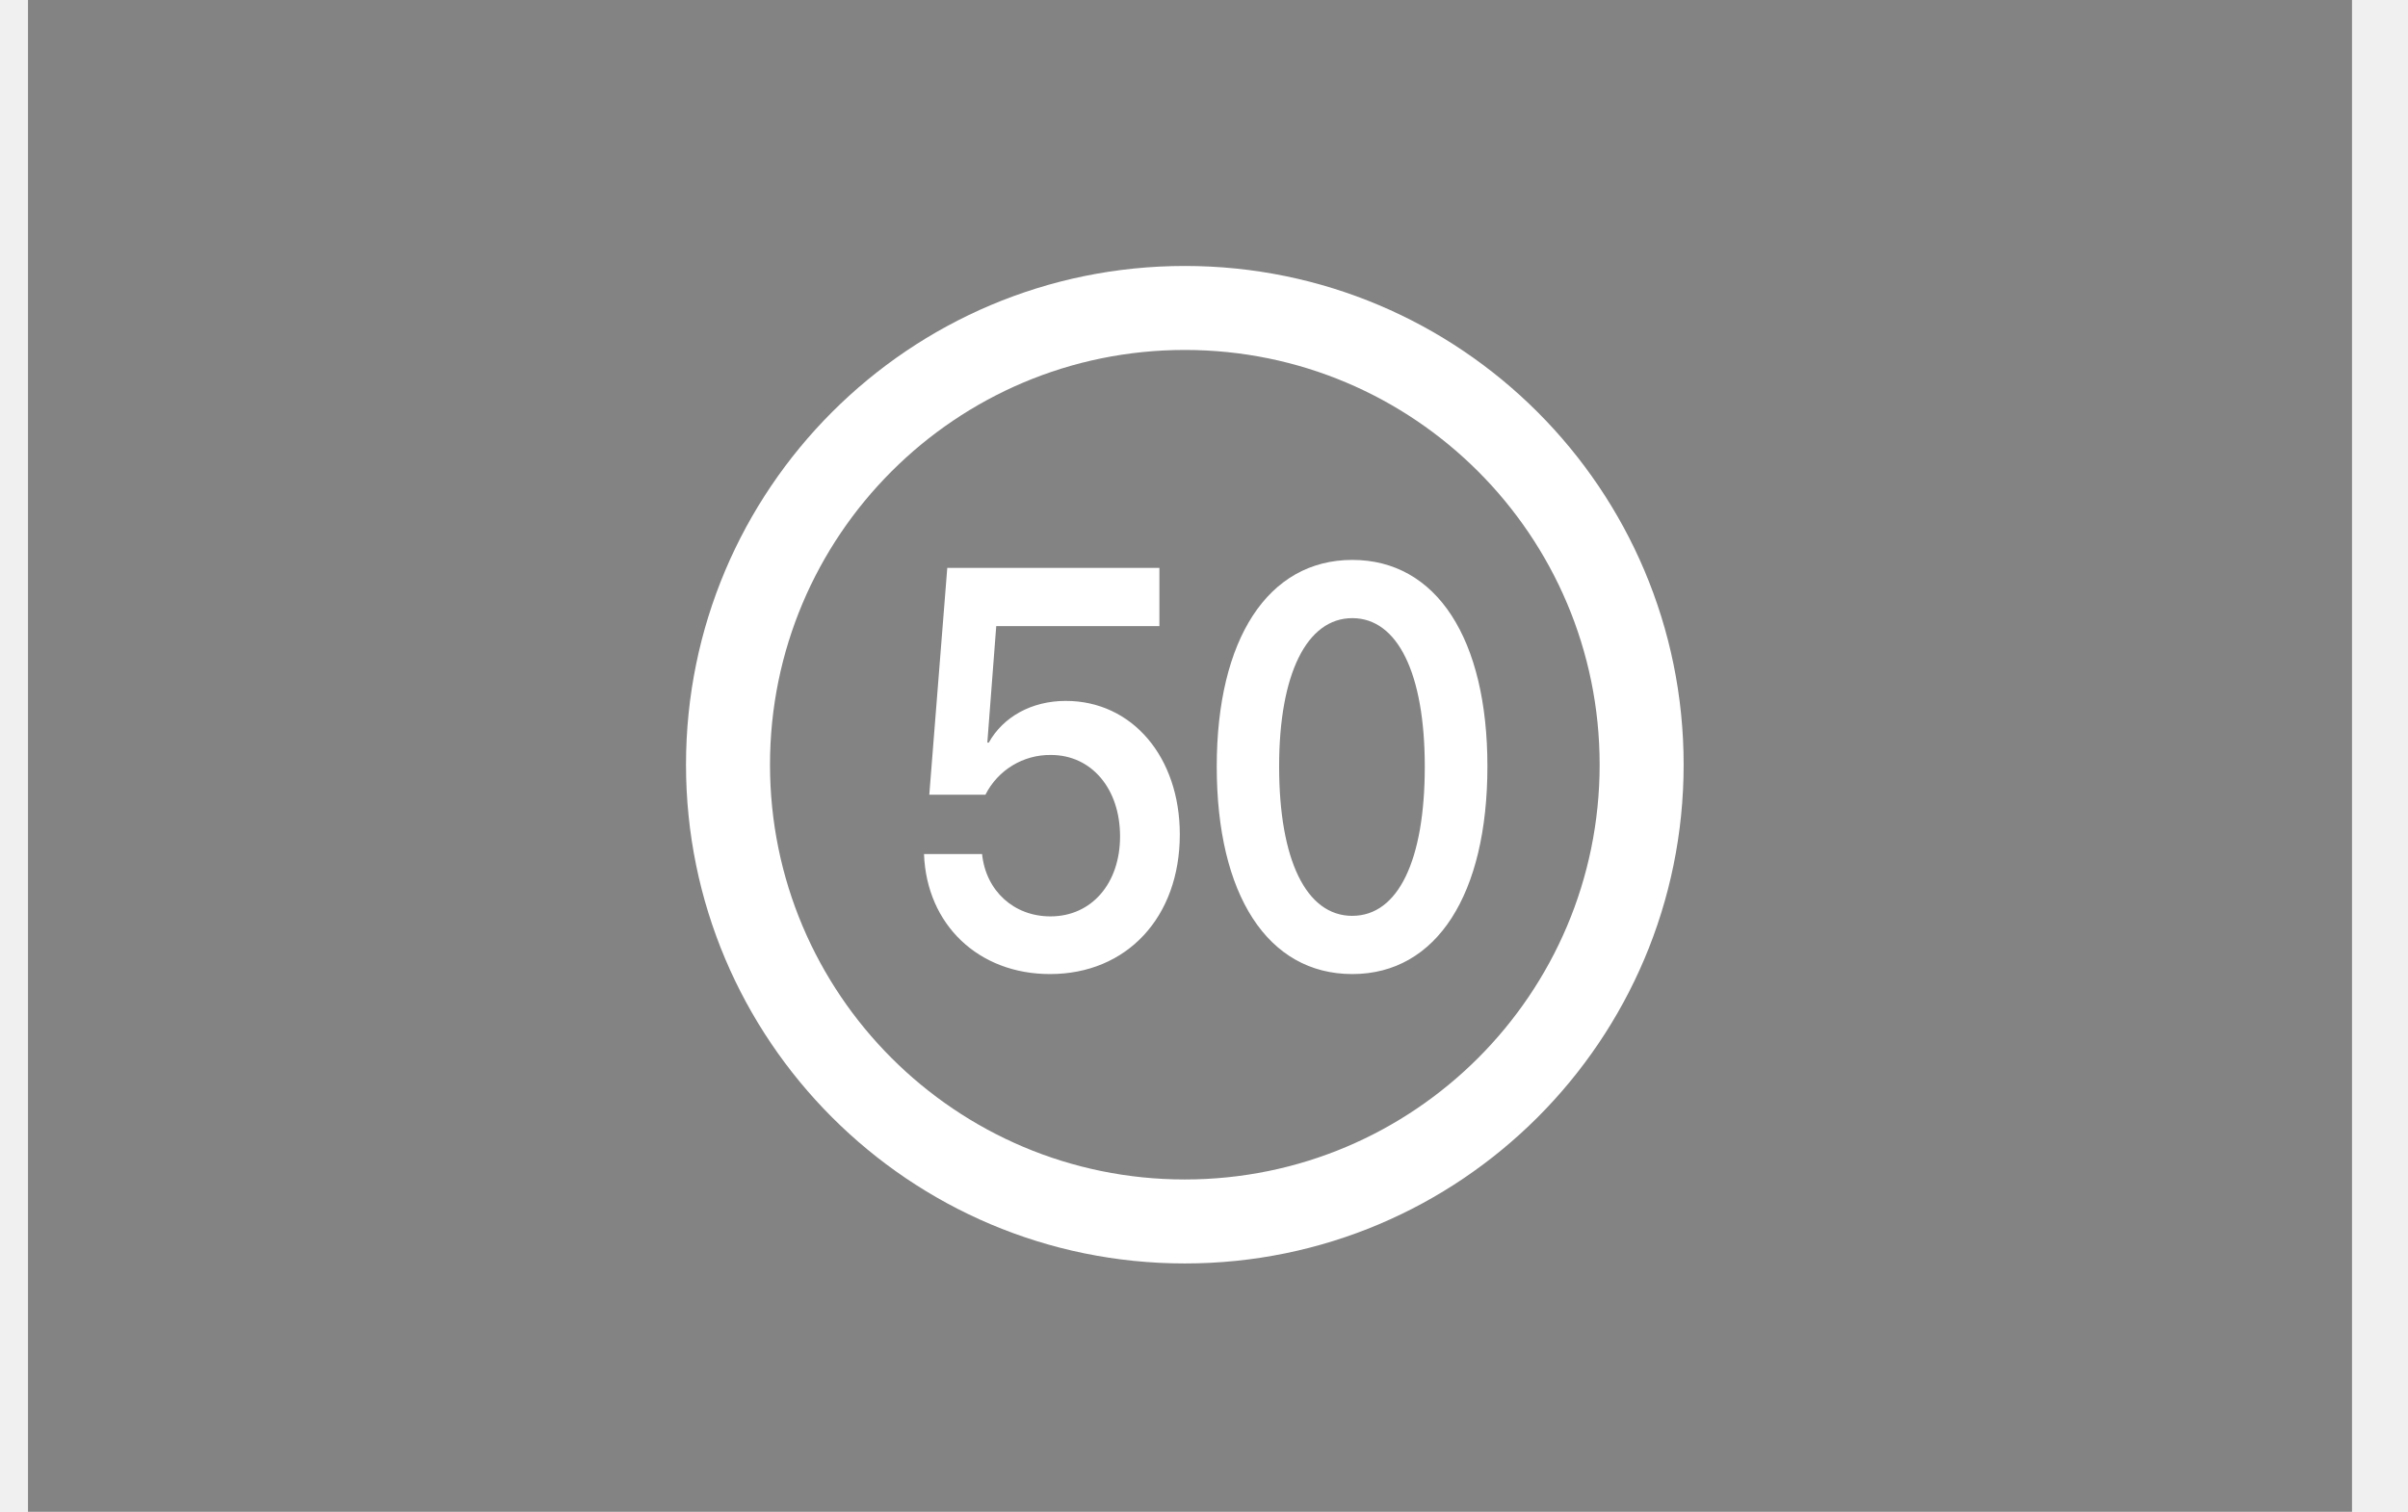
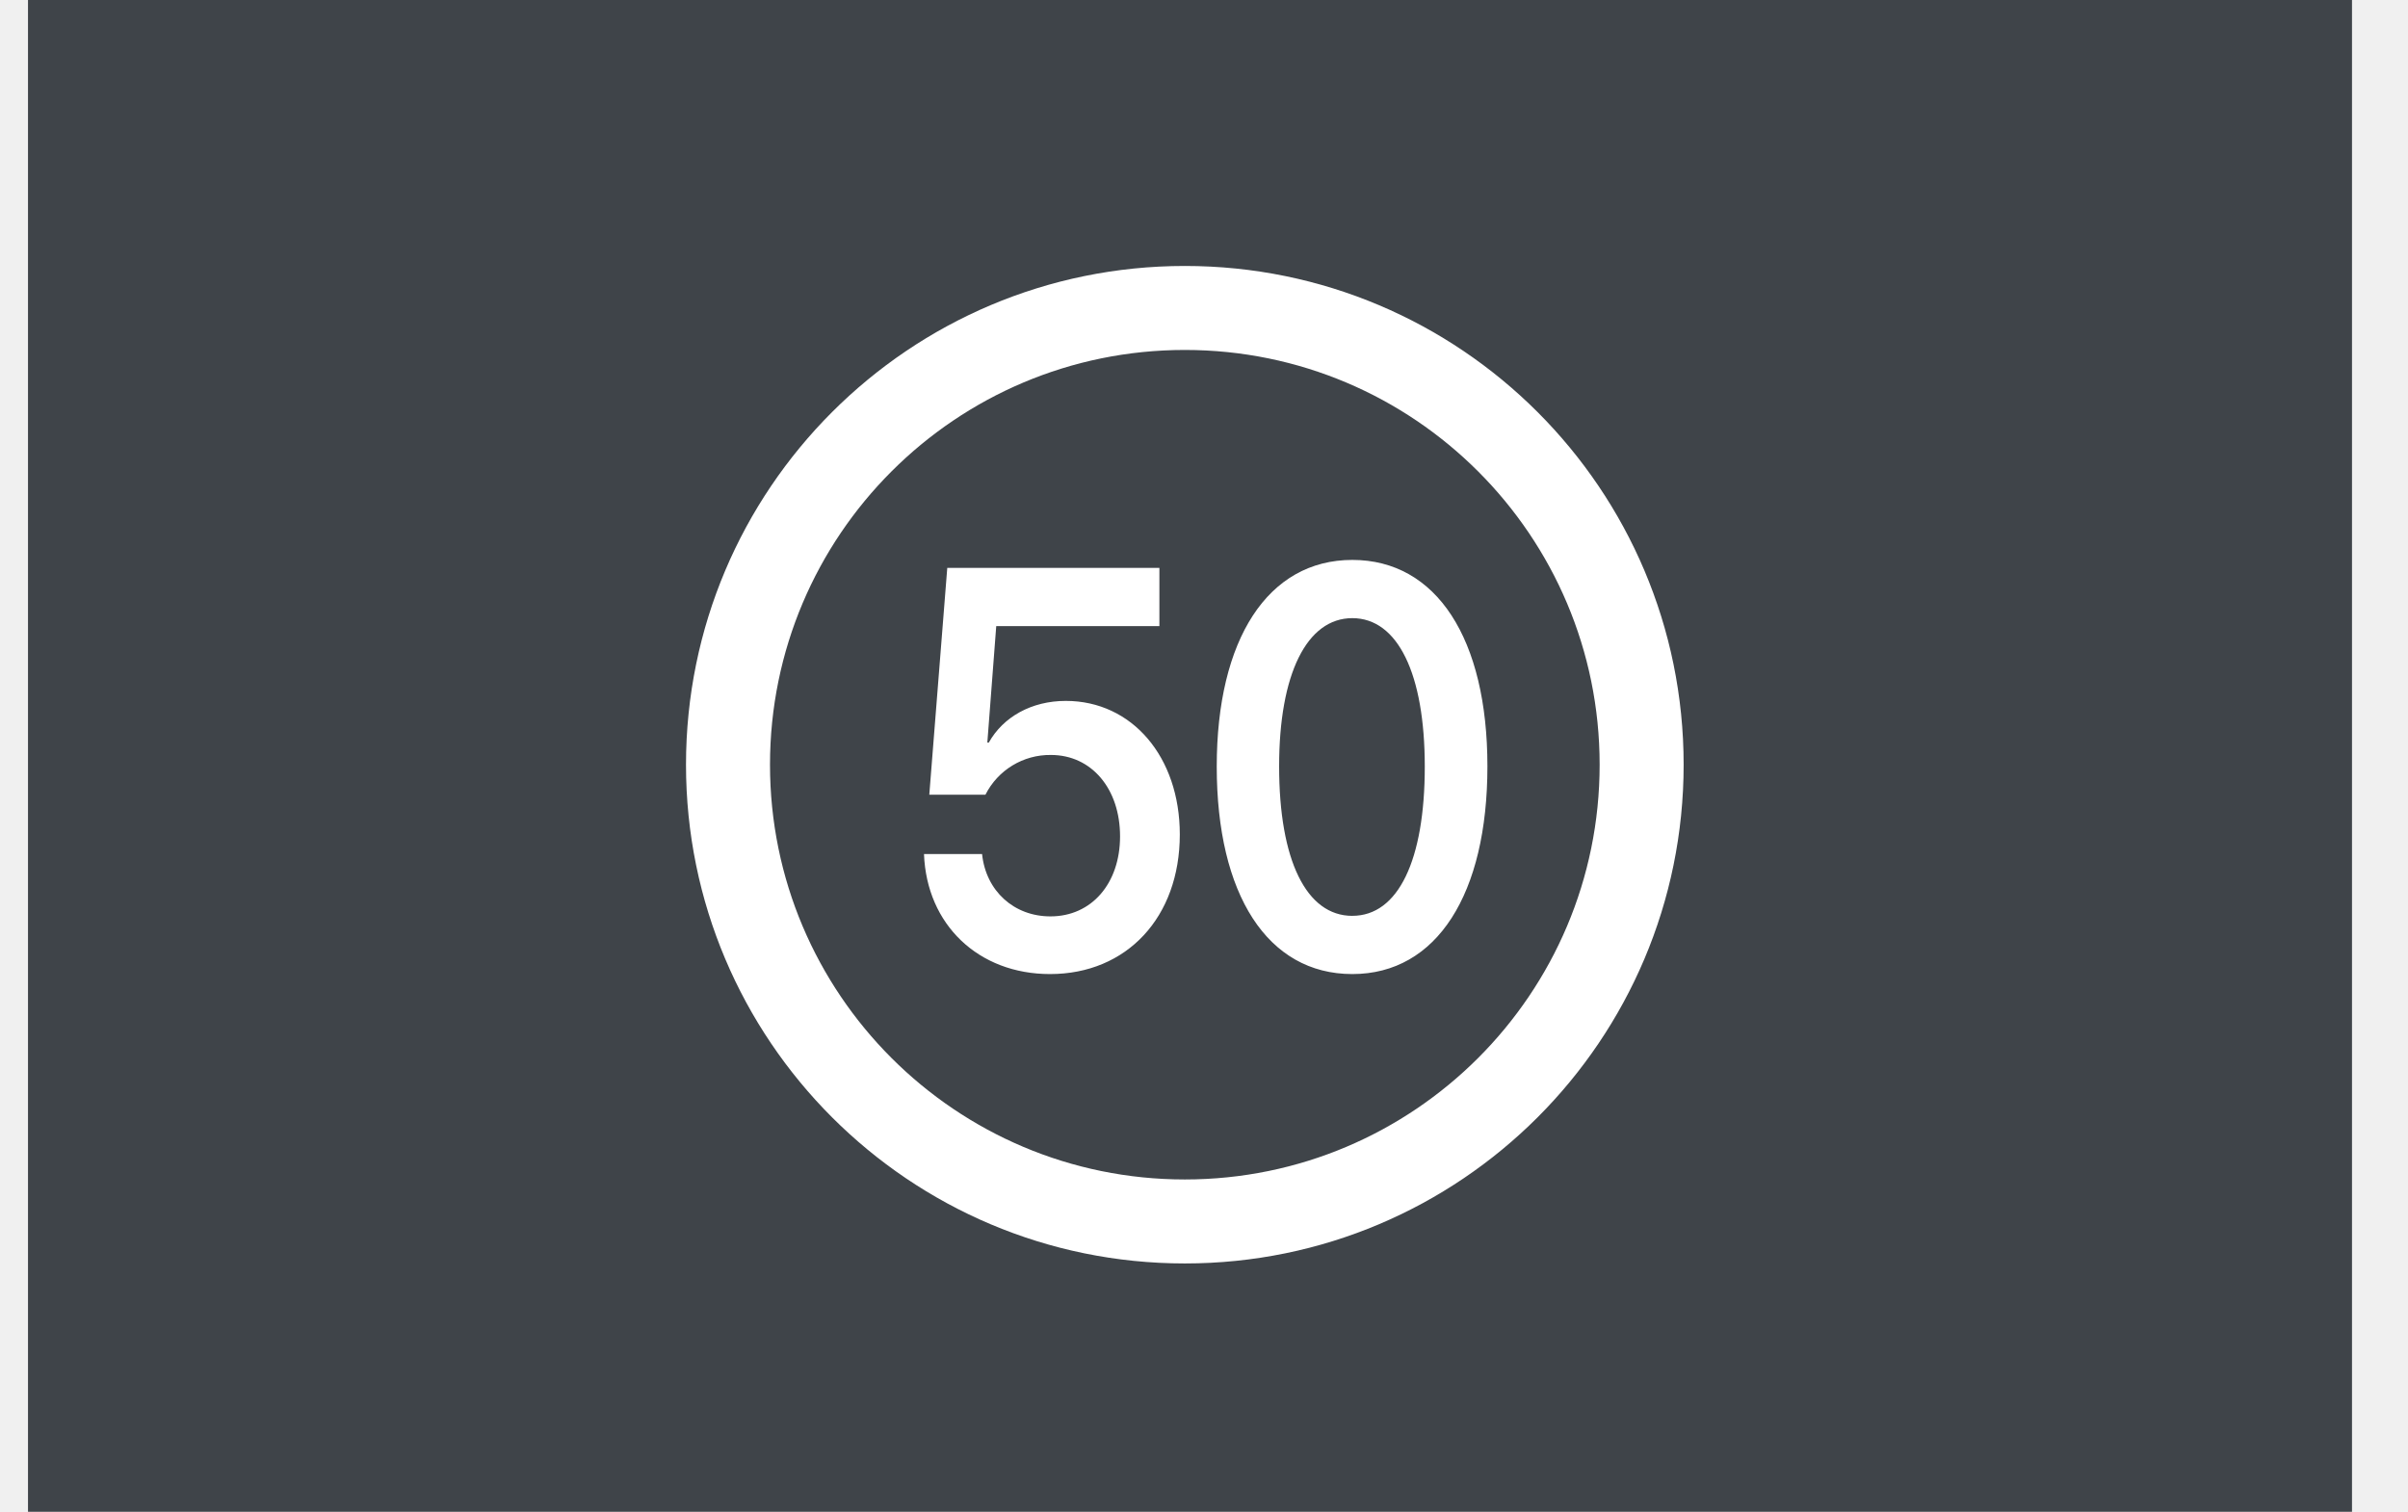
<svg xmlns="http://www.w3.org/2000/svg" width="86" height="54" viewBox="87 0 86 54">
  <g fill="none" fill-rule="evenodd">
-     <path d="M0 0h83v54H0zM88 0h83v54H88zM176 0h83v54h-83z" fill="#838383" />
+     <path d="M0 0h83v54H0zM88 0h83v54H88zM176 0h83v54h-83z" fill="#3F4449" />
    <g fill="#FFF">
      <path d="M37.282 39.278h3.099V25.027h-3.099zM43.453 39.278h3.099V32.39c0-.474-.224-.92-.591-1.223l-1.418-1.118v-5.022h-3.099v5.785c0 .473.223.92.591 1.222l1.418 1.118v6.126z" />
      <path d="M56.028 41.793L41.392 16.417 26.756 41.793h29.272zm-14.636-31.38l19.83 34.38h-39.66l19.83-34.38z" fill-rule="nonzero" />
    </g>
    <g fill="#FFF">
      <path d="M129.315 12.5c-8.182 0-14.815 6.633-14.815 14.815 0 8.182 6.633 14.815 14.815 14.815 8.182 0 14.815-6.633 14.815-14.815 0-8.182-6.633-14.815-14.815-14.815zm0-3c9.84 0 17.815 7.976 17.815 17.815 0 9.84-7.976 17.815-17.815 17.815-9.839 0-17.815-7.976-17.815-17.815 0-9.839 7.976-17.815 17.815-17.815z" fill-rule="nonzero" />
      <path d="M124.5 34.793c2.742 0 4.636-2.03 4.636-4.987 0-2.77-1.706-4.77-4.071-4.77-1.226 0-2.237.572-2.751 1.488h-.052l.318-4.159h5.827v-2.08h-7.576l-.642 8.102h2.005a2.58 2.58 0 0 1 2.34-1.42c1.448 0 2.468 1.203 2.468 2.908 0 1.676-1.012 2.858-2.486 2.858-1.302 0-2.305-.906-2.442-2.227H120c.094 2.523 1.945 4.287 4.5 4.287zm10.797 0c-3.033 0-4.842-2.848-4.842-7.411 0-4.544 1.826-7.382 4.842-7.382 3.008 0 4.825 2.819 4.825 7.372s-1.8 7.421-4.825 7.421zm0-2.08c1.637 0 2.588-1.98 2.588-5.331 0-3.322-.968-5.302-2.588-5.302-1.628 0-2.614 2-2.614 5.292 0 3.35.969 5.342 2.614 5.342z" />
    </g>
    <g fill="#FFF">
      <path d="M242.493 37.528V17.36c0-1.05-.758-1.861-1.638-1.861h-45.718c-.88 0-1.637.811-1.637 1.861v20.167c0 1.05.757 1.861 1.637 1.861h45.718c.88 0 1.638-.811 1.638-1.861zm3 0c0 2.662-2.053 4.861-4.638 4.861h-45.718c-2.585 0-4.637-2.199-4.637-4.861V17.36c0-2.662 2.052-4.861 4.637-4.861h45.718c2.585 0 4.638 2.199 4.638 4.861v20.167z" fill-rule="nonzero" />
      <path d="M211.808 33.216c-.925-.323-1.814-.63-2.722-.953-.417-.144-.454-.144-.599.288-.163.468-.308.953-.454 1.42-.072.199-.036.325.2.397l4.628 1.565c.2.071.29-.037.345-.198.544-1.331 1.089-2.662 1.615-3.975.29-.738.6-1.457.89-2.195.072-.216.2-.27.399-.27 2.45 0 4.9 0 7.35-.017.163 0 .327-.019.49 0 .29.017.417-.108.454-.396.109-.738.236-1.475.363-2.23.38-2.285.78-4.551 1.143-6.835.145-.918-.145-1.727-.926-2.303-.744-.557-1.542-.665-2.377-.305-.907.377-1.361 1.133-1.416 2.086-.054 1.007.454 1.709 1.325 2.158.182.09.381.126.563.216.072.036.163.162.145.216-.073.666-.181 1.349-.272 2.015-.018.161-.127.197-.272.197-.6 0-1.216.018-1.815.018h-4.12c-.418.018-.436.018-.454.414-.018.504.018 1.007.018 1.529 0 .198.091.252.273.252.544 0 1.089 0 1.615.018 1.325.018 2.65.018 3.974.036.127 0 .309-.054.29.197-.017.36-.054.432-.326.432-2.486 0-4.955.018-7.44 0-.237 0-.346.054-.455.288-.744 1.835-1.524 3.67-2.286 5.504a1.51 1.51 0 0 1-.146.431" />
      <path d="M228.333 30.932c-.09-1.06-.182-2.104-.672-3.057-.544-1.043-1.288-1.943-2.123-2.752-.218-.198-.345-.162-.4.144a38.598 38.598 0 0 0-.38 1.996c-.019.108.054.252.145.342.508.594.943 1.223 1.161 1.979a4.684 4.684 0 0 1-3.866 5.881c-2.05.288-3.847-.557-4.9-2.41-.344-.594-.617-1.223-.925-1.817-.037-.072-.055-.161-.11-.216-.108-.161-.235-.161-.308.019a62.074 62.074 0 0 0-.943 2.32c-.037.108.018.288.09.395.69 1.35 1.706 2.393 3.086 3.094 1.016.522 2.087.863 3.212.882a6.88 6.88 0 0 0 2.813-.612c1.87-.827 3.158-2.212 3.793-4.137.218-.647.236-1.367.327-2.05" />
    </g>
  </g>
</svg>
